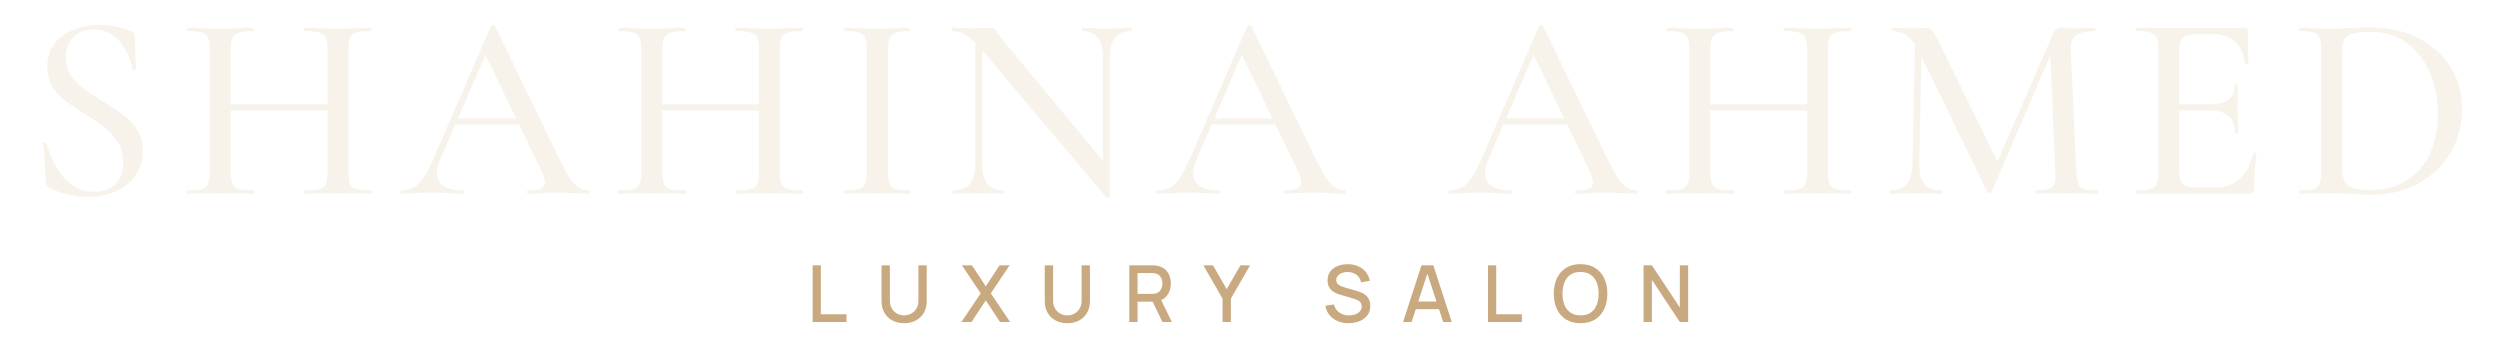
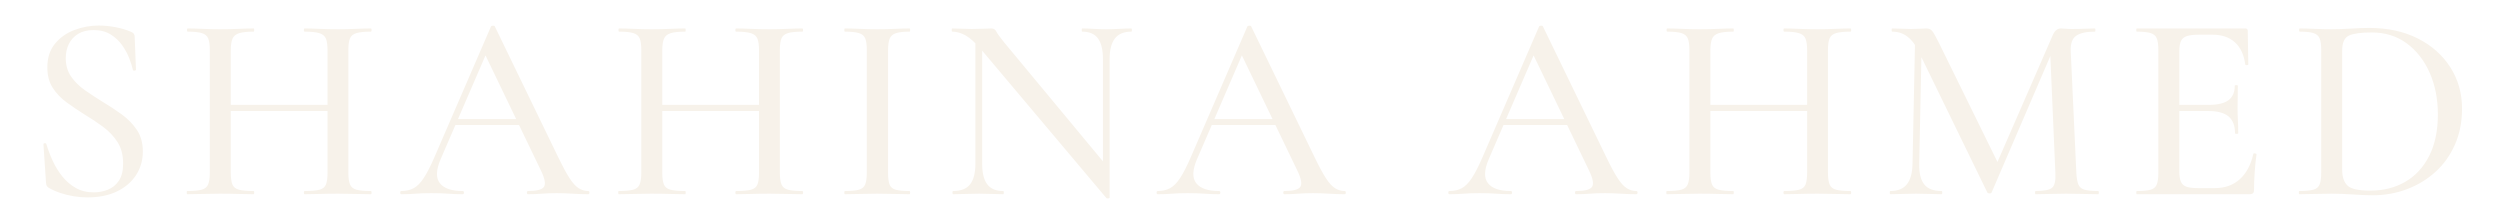
- <svg xmlns="http://www.w3.org/2000/svg" viewBox="0 0 603.3 84.0" width="603" height="84" role="img" aria-label="Shahina Ahmed Luxury Salon">
+ <svg xmlns="http://www.w3.org/2000/svg" viewBox="0 0 603.3 53.7" width="603" height="54" role="img" aria-label="Shahina Ahmed">
  <path fill="#F7F2EA" d="M15.869 13.872Q15.869 16.445 17.152 18.304Q18.435 20.163 20.486 21.6Q22.538 23.037 24.813 24.438Q27.21 25.869 29.4 27.459Q31.59 29.05 33.03 31.187Q34.47 33.325 34.47 36.397Q34.47 39.542 32.858 42.05Q31.245 44.557 28.264 46.014Q25.283 47.472 21.104 47.472Q19.466 47.472 17.773 47.194Q16.08 46.915 14.525 46.392Q12.97 45.869 11.709 45.123Q11.418 44.931 11.278 44.672Q11.139 44.413 11.104 43.907L10.49 34.752Q10.426 34.432 10.778 34.4Q11.13 34.368 11.194 34.624Q11.766 36.573 12.707 38.622Q13.648 40.672 15.018 42.387Q16.387 44.102 18.267 45.181Q20.147 46.259 22.627 46.259Q24.381 46.259 26.006 45.624Q27.632 44.989 28.672 43.469Q29.712 41.949 29.712 39.299Q29.712 36.221 28.35 34.112Q26.989 32.003 24.877 30.442Q22.765 28.88 20.426 27.478Q18.186 26.077 16.102 24.562Q14.019 23.046 12.722 21.03Q11.424 19.014 11.424 16.093Q11.424 12.65 13.246 10.413Q15.069 8.176 17.926 7.088Q20.784 6.0 23.808 6.0Q25.76 6.0 27.8 6.381Q29.84 6.762 31.536 7.478Q32.106 7.699 32.301 8.002Q32.496 8.304 32.496 8.653L32.813 16.618Q32.813 16.845 32.49 16.888Q32.166 16.931 32.074 16.704Q31.83 15.584 31.214 13.965Q30.598 12.346 29.499 10.778Q28.4 9.21 26.696 8.15Q24.992 7.091 22.573 7.091Q20.339 7.091 18.851 8.013Q17.363 8.934 16.616 10.446Q15.869 11.958 15.869 13.872Z M79.04 12.016Q79.04 10.16 78.668 9.2Q78.295 8.24 77.116 7.856Q75.937 7.472 73.517 7.472Q73.325 7.472 73.325 7.088Q73.325 6.704 73.517 6.704Q75.078 6.704 77.08 6.8Q79.082 6.896 81.603 6.896Q83.766 6.896 85.845 6.8Q87.923 6.704 89.482 6.704Q89.674 6.704 89.674 7.088Q89.674 7.472 89.482 7.472Q87.196 7.472 86.022 7.824Q84.849 8.176 84.458 9.104Q84.067 10.032 84.067 11.888V41.52Q84.067 43.376 84.458 44.336Q84.849 45.296 86.022 45.616Q87.196 45.936 89.482 45.936Q89.674 45.936 89.674 46.32Q89.674 46.704 89.482 46.704Q87.923 46.704 85.845 46.64Q83.766 46.576 81.603 46.576Q79.082 46.576 77.08 46.64Q75.078 46.704 73.517 46.704Q73.325 46.704 73.325 46.32Q73.325 45.936 73.517 45.936Q75.937 45.936 77.116 45.616Q78.295 45.296 78.668 44.336Q79.04 43.376 79.04 41.52ZM52.973 26.624V25.149H81.283V26.624ZM50.63 41.52V11.888Q50.63 10.032 50.24 9.104Q49.849 8.176 48.707 7.824Q47.564 7.472 45.28 7.472Q45.123 7.472 45.123 7.088Q45.123 6.704 45.28 6.704Q46.874 6.704 48.864 6.8Q50.855 6.896 53.014 6.896Q55.571 6.896 57.592 6.8Q59.613 6.704 61.216 6.704Q61.344 6.704 61.344 7.088Q61.344 7.472 61.216 7.472Q58.858 7.472 57.679 7.856Q56.5 8.24 56.096 9.2Q55.693 10.16 55.693 12.016V41.52Q55.693 43.376 56.077 44.336Q56.461 45.296 57.665 45.616Q58.869 45.936 61.216 45.936Q61.344 45.936 61.344 46.32Q61.344 46.704 61.216 46.704Q59.543 46.704 57.557 46.64Q55.571 46.576 53.014 46.576Q50.846 46.576 48.813 46.64Q46.781 46.704 45.187 46.704Q45.059 46.704 45.059 46.32Q45.059 45.936 45.187 45.936Q47.504 45.936 48.666 45.616Q49.827 45.296 50.229 44.336Q50.63 43.376 50.63 41.52Z M108.845 30.006 109.594 28.566H127.005L127.453 30.006ZM141.958 45.936Q142.243 45.936 142.243 46.32Q142.243 46.704 141.958 46.704Q140.109 46.704 138.134 46.576Q136.16 46.448 134.346 46.448Q132.275 46.448 130.763 46.576Q129.251 46.704 127.408 46.704Q127.152 46.704 127.152 46.32Q127.152 45.936 127.408 45.936Q130.56 45.936 131.258 44.933Q131.955 43.93 130.566 41.04L116.765 12.384L118.845 9.309L106.32 38.285Q104.662 42.16 106.15 44.048Q107.638 45.936 111.645 45.936Q111.965 45.936 111.965 46.32Q111.965 46.704 111.645 46.704Q109.725 46.704 108.125 46.576Q106.525 46.448 104.093 46.448Q101.738 46.448 100.304 46.576Q98.87 46.704 96.835 46.704Q96.579 46.704 96.579 46.32Q96.579 45.936 96.835 45.936Q98.563 45.936 99.829 45.253Q101.094 44.57 102.272 42.776Q103.45 40.982 104.874 37.68L118.48 6.237Q118.579 6.045 118.968 6.03Q119.357 6.016 119.421 6.237L134.787 37.936Q136.288 41.05 137.426 42.81Q138.563 44.57 139.643 45.253Q140.723 45.936 141.958 45.936Z M183.168 12.016Q183.168 10.16 182.796 9.2Q182.423 8.24 181.244 7.856Q180.065 7.472 177.645 7.472Q177.453 7.472 177.453 7.088Q177.453 6.704 177.645 6.704Q179.206 6.704 181.208 6.8Q183.21 6.896 185.731 6.896Q187.894 6.896 189.973 6.8Q192.051 6.704 193.61 6.704Q193.802 6.704 193.802 7.088Q193.802 7.472 193.61 7.472Q191.324 7.472 190.15 7.824Q188.977 8.176 188.586 9.104Q188.195 10.032 188.195 11.888V41.52Q188.195 43.376 188.586 44.336Q188.977 45.296 190.15 45.616Q191.324 45.936 193.61 45.936Q193.802 45.936 193.802 46.32Q193.802 46.704 193.61 46.704Q192.051 46.704 189.973 46.64Q187.894 46.576 185.731 46.576Q183.21 46.576 181.208 46.64Q179.206 46.704 177.645 46.704Q177.453 46.704 177.453 46.32Q177.453 45.936 177.645 45.936Q180.065 45.936 181.244 45.616Q182.423 45.296 182.796 44.336Q183.168 43.376 183.168 41.52ZM157.101 26.624V25.149H185.411V26.624ZM154.758 41.52V11.888Q154.758 10.032 154.368 9.104Q153.977 8.176 152.835 7.824Q151.692 7.472 149.408 7.472Q149.251 7.472 149.251 7.088Q149.251 6.704 149.408 6.704Q151.002 6.704 152.992 6.8Q154.983 6.896 157.142 6.896Q159.699 6.896 161.72 6.8Q163.741 6.704 165.344 6.704Q165.472 6.704 165.472 7.088Q165.472 7.472 165.344 7.472Q162.986 7.472 161.807 7.856Q160.628 8.24 160.224 9.2Q159.821 10.16 159.821 12.016V41.52Q159.821 43.376 160.205 44.336Q160.589 45.296 161.793 45.616Q162.997 45.936 165.344 45.936Q165.472 45.936 165.472 46.32Q165.472 46.704 165.344 46.704Q163.671 46.704 161.685 46.64Q159.699 46.576 157.142 46.576Q154.974 46.576 152.941 46.64Q150.909 46.704 149.315 46.704Q149.187 46.704 149.187 46.32Q149.187 45.936 149.315 45.936Q151.632 45.936 152.794 45.616Q153.955 45.296 154.357 44.336Q154.758 43.376 154.758 41.52Z M214.304 41.52Q214.304 43.376 214.659 44.336Q215.014 45.296 216.133 45.616Q217.251 45.936 219.482 45.936Q219.638 45.936 219.638 46.32Q219.638 46.704 219.482 46.704Q217.881 46.704 215.946 46.64Q214.012 46.576 211.677 46.576Q209.466 46.576 207.491 46.64Q205.515 46.704 203.907 46.704Q203.744 46.704 203.744 46.32Q203.744 45.936 203.919 45.936Q206.132 45.936 207.268 45.616Q208.403 45.296 208.79 44.336Q209.178 43.376 209.178 41.52V11.888Q209.178 10.032 208.797 9.104Q208.416 8.176 207.274 7.824Q206.132 7.472 203.907 7.472Q203.744 7.472 203.744 7.088Q203.744 6.704 203.907 6.704Q205.515 6.704 207.491 6.8Q209.466 6.896 211.677 6.896Q214.012 6.896 215.979 6.8Q217.947 6.704 219.482 6.704Q219.638 6.704 219.638 7.088Q219.638 7.472 219.482 7.472Q217.271 7.472 216.166 7.856Q215.06 8.24 214.682 9.2Q214.304 10.16 214.304 12.016Z M235.379 39.386V8.176L237.018 8.304V39.386Q237.018 42.707 238.25 44.322Q239.482 45.936 242.083 45.936Q242.246 45.936 242.246 46.32Q242.246 46.704 242.083 46.704Q240.781 46.704 239.382 46.64Q237.984 46.576 236.298 46.576Q234.589 46.576 232.994 46.64Q231.398 46.704 230.003 46.704Q229.846 46.704 229.846 46.32Q229.846 45.936 230.003 45.936Q232.819 45.936 234.099 44.322Q235.379 42.707 235.379 39.386ZM267.773 47.523Q267.773 47.68 267.467 47.712Q267.162 47.744 267.034 47.68L236.925 11.952Q234.691 9.328 233.038 8.4Q231.386 7.472 229.821 7.472Q229.658 7.472 229.658 7.088Q229.658 6.704 229.821 6.704Q230.995 6.704 232.234 6.768Q233.472 6.832 234.483 6.832Q236.013 6.832 237.288 6.768Q238.563 6.704 239.235 6.704Q240.067 6.704 240.43 7.44Q240.794 8.176 242.294 10.032L267.261 40.096ZM267.773 14.086V47.523L266.163 45.568V14.086Q266.163 10.765 264.966 9.118Q263.77 7.472 261.168 7.472Q261.04 7.472 261.04 7.088Q261.04 6.704 261.168 6.704Q262.506 6.704 263.904 6.8Q265.302 6.896 266.989 6.896Q268.576 6.896 270.134 6.8Q271.693 6.704 272.995 6.704Q273.158 6.704 273.158 7.088Q273.158 7.472 272.995 7.472Q270.33 7.472 269.051 9.118Q267.773 10.765 267.773 14.086Z M291.373 30.006 292.122 28.566H309.533L309.981 30.006ZM324.486 45.936Q324.771 45.936 324.771 46.32Q324.771 46.704 324.486 46.704Q322.637 46.704 320.662 46.576Q318.688 46.448 316.874 46.448Q314.803 46.448 313.291 46.576Q311.779 46.704 309.936 46.704Q309.68 46.704 309.68 46.32Q309.68 45.936 309.936 45.936Q313.088 45.936 313.786 44.933Q314.483 43.93 313.094 41.04L299.293 12.384L301.373 9.309L288.848 38.285Q287.19 42.16 288.678 44.048Q290.166 45.936 294.173 45.936Q294.493 45.936 294.493 46.32Q294.493 46.704 294.173 46.704Q292.253 46.704 290.653 46.576Q289.053 46.448 286.621 46.448Q284.266 46.448 282.832 46.576Q281.398 46.704 279.363 46.704Q279.107 46.704 279.107 46.32Q279.107 45.936 279.363 45.936Q281.091 45.936 282.357 45.253Q283.622 44.57 284.8 42.776Q285.978 40.982 287.402 37.68L301.008 6.237Q301.107 6.045 301.496 6.03Q301.885 6.016 301.949 6.237L317.315 37.936Q318.816 41.05 319.954 42.81Q321.091 44.57 322.171 45.253Q323.251 45.936 324.486 45.936Z M361.773 30.006 362.522 28.566H379.933L380.381 30.006ZM394.886 45.936Q395.171 45.936 395.171 46.32Q395.171 46.704 394.886 46.704Q393.037 46.704 391.062 46.576Q389.088 46.448 387.274 46.448Q385.203 46.448 383.691 46.576Q382.179 46.704 380.336 46.704Q380.08 46.704 380.08 46.32Q380.08 45.936 380.336 45.936Q383.488 45.936 384.186 44.933Q384.883 43.93 383.494 41.04L369.693 12.384L371.773 9.309L359.248 38.285Q357.59 42.16 359.078 44.048Q360.566 45.936 364.573 45.936Q364.893 45.936 364.893 46.32Q364.893 46.704 364.573 46.704Q362.653 46.704 361.053 46.576Q359.453 46.448 357.021 46.448Q354.666 46.448 353.232 46.576Q351.798 46.704 349.763 46.704Q349.507 46.704 349.507 46.32Q349.507 45.936 349.763 45.936Q351.491 45.936 352.757 45.253Q354.022 44.57 355.2 42.776Q356.378 40.982 357.802 37.68L371.408 6.237Q371.507 6.045 371.896 6.03Q372.285 6.016 372.349 6.237L387.715 37.936Q389.216 41.05 390.354 42.81Q391.491 44.57 392.571 45.253Q393.651 45.936 394.886 45.936Z M436.096 12.016Q436.096 10.16 435.724 9.2Q435.351 8.24 434.172 7.856Q432.993 7.472 430.573 7.472Q430.381 7.472 430.381 7.088Q430.381 6.704 430.573 6.704Q432.134 6.704 434.136 6.8Q436.138 6.896 438.659 6.896Q440.822 6.896 442.901 6.8Q444.979 6.704 446.538 6.704Q446.73 6.704 446.73 7.088Q446.73 7.472 446.538 7.472Q444.252 7.472 443.078 7.824Q441.905 8.176 441.514 9.104Q441.123 10.032 441.123 11.888V41.52Q441.123 43.376 441.514 44.336Q441.905 45.296 443.078 45.616Q444.252 45.936 446.538 45.936Q446.73 45.936 446.73 46.32Q446.73 46.704 446.538 46.704Q444.979 46.704 442.901 46.64Q440.822 46.576 438.659 46.576Q436.138 46.576 434.136 46.64Q432.134 46.704 430.573 46.704Q430.381 46.704 430.381 46.32Q430.381 45.936 430.573 45.936Q432.993 45.936 434.172 45.616Q435.351 45.296 435.724 44.336Q436.096 43.376 436.096 41.52ZM410.029 26.624V25.149H438.339V26.624ZM407.686 41.52V11.888Q407.686 10.032 407.296 9.104Q406.905 8.176 405.763 7.824Q404.62 7.472 402.336 7.472Q402.179 7.472 402.179 7.088Q402.179 6.704 402.336 6.704Q403.93 6.704 405.92 6.8Q407.911 6.896 410.07 6.896Q412.627 6.896 414.648 6.8Q416.669 6.704 418.272 6.704Q418.4 6.704 418.4 7.088Q418.4 7.472 418.272 7.472Q415.914 7.472 414.735 7.856Q413.556 8.24 413.152 9.2Q412.749 10.16 412.749 12.016V41.52Q412.749 43.376 413.133 44.336Q413.517 45.296 414.721 45.616Q415.925 45.936 418.272 45.936Q418.4 45.936 418.4 46.32Q418.4 46.704 418.272 46.704Q416.599 46.704 414.613 46.64Q412.627 46.576 410.07 46.576Q407.902 46.576 405.869 46.64Q403.837 46.704 402.243 46.704Q402.115 46.704 402.115 46.32Q402.115 45.936 402.243 45.936Q404.56 45.936 405.722 45.616Q406.883 45.296 407.285 44.336Q407.686 43.376 407.686 41.52Z M461.53 39.386 462.17 8.176 463.779 8.304 463.146 39.386Q463.082 42.707 464.346 44.322Q465.61 45.936 468.55 45.936Q468.707 45.936 468.707 46.32Q468.707 46.704 468.55 46.704Q467.142 46.704 465.653 46.64Q464.163 46.576 462.342 46.576Q460.576 46.576 459.053 46.64Q457.53 46.704 456.192 46.704Q456.035 46.704 456.035 46.32Q456.035 45.936 456.192 45.936Q458.851 45.936 460.158 44.322Q461.466 42.707 461.53 39.386ZM506.333 45.936Q506.496 45.936 506.496 46.32Q506.496 46.704 506.333 46.704Q504.739 46.704 502.75 46.64Q500.762 46.576 498.563 46.576Q496.406 46.576 494.57 46.64Q492.733 46.704 491.245 46.704Q491.088 46.704 491.088 46.32Q491.088 45.936 491.245 45.936Q494.358 45.936 495.258 45.104Q496.157 44.272 496 41.52L494.704 11.379L497.194 7.773L480.627 46.256Q480.563 46.512 480.13 46.512Q479.696 46.512 479.568 46.256L462.886 12.016Q460.666 7.472 456.64 7.472Q456.483 7.472 456.483 7.088Q456.483 6.704 456.64 6.704Q457.773 6.704 459.034 6.768Q460.294 6.832 461.142 6.832Q462.384 6.832 463.368 6.768Q464.352 6.704 464.88 6.704Q465.776 6.704 466.274 7.309Q466.771 7.914 467.824 10.032L482.336 39.552L479.981 43.622L495.379 8.304Q495.728 7.514 496.214 7.109Q496.701 6.704 497.299 6.704Q497.763 6.704 498.432 6.768Q499.101 6.832 499.99 6.832Q501.827 6.832 503.038 6.768Q504.25 6.704 505.517 6.704Q505.674 6.704 505.674 7.088Q505.674 7.472 505.517 7.472Q502.467 7.472 501.038 8.459Q499.61 9.446 499.702 12.077L501.062 41.52Q501.155 43.376 501.542 44.336Q501.93 45.296 503.03 45.616Q504.131 45.936 506.333 45.936Z M542.941 46.704H515.674Q515.517 46.704 515.517 46.32Q515.517 45.936 515.674 45.936Q517.904 45.936 519.005 45.616Q520.106 45.296 520.478 44.336Q520.851 43.376 520.851 41.52V11.888Q520.851 10.032 520.478 9.104Q520.106 8.176 519.005 7.824Q517.904 7.472 515.674 7.472Q515.517 7.472 515.517 7.088Q515.517 6.704 515.674 6.704H541.824Q542.429 6.704 542.429 7.28L542.557 15.37Q542.557 15.533 542.219 15.562Q541.882 15.59 541.824 15.398Q541.363 11.869 539.318 10.038Q537.274 8.208 533.939 8.208H530.646Q528.768 8.208 527.742 8.542Q526.717 8.877 526.315 9.733Q525.914 10.589 525.914 12.128V41.264Q525.914 42.797 526.286 43.664Q526.659 44.531 527.598 44.88Q528.538 45.229 530.301 45.229H534.49Q538.144 45.229 540.518 43.075Q542.893 40.922 543.773 36.986Q543.802 36.794 544.171 36.854Q544.541 36.915 544.541 37.078Q544.285 38.829 544.11 41.251Q543.936 43.674 543.936 45.744Q543.936 46.704 542.941 46.704ZM539.357 32.01Q539.357 29.245 537.795 27.934Q536.234 26.624 532.816 26.624H523.507V25.149H532.95Q536.269 25.149 537.781 24.013Q539.293 22.877 539.293 20.531Q539.293 20.374 539.662 20.374Q540.032 20.374 540.032 20.531Q540.032 22.502 540 23.598Q539.968 24.694 539.968 25.904Q539.968 27.398 540.046 28.846Q540.125 30.294 540.125 32.01Q540.125 32.138 539.741 32.138Q539.357 32.138 539.357 32.01Z M572.595 46.96Q570.688 46.96 567.862 46.768Q565.037 46.576 562.661 46.576Q560.49 46.576 558.487 46.64Q556.485 46.704 554.883 46.704Q554.755 46.704 554.755 46.32Q554.755 45.936 554.883 45.936Q557.108 45.936 558.25 45.616Q559.392 45.296 559.773 44.336Q560.154 43.376 560.154 41.52V11.888Q560.154 10.032 559.775 9.104Q559.397 8.176 558.292 7.824Q557.187 7.472 554.976 7.472Q554.819 7.472 554.819 7.088Q554.819 6.704 554.976 6.704Q556.57 6.704 558.53 6.8Q560.49 6.896 562.667 6.896Q564.845 6.896 567.372 6.736Q569.899 6.576 571.699 6.576Q578.461 6.576 583.498 9.136Q588.534 11.696 591.336 16.112Q594.138 20.528 594.138 26.032Q594.138 30.832 592.437 34.704Q590.736 38.576 587.744 41.296Q584.752 44.016 580.847 45.488Q576.941 46.96 572.595 46.96ZM571.955 45.84Q576.741 45.84 580.415 43.725Q584.09 41.61 586.198 37.484Q588.307 33.358 588.307 27.437Q588.307 21.894 586.344 17.426Q584.381 12.957 580.809 10.312Q577.237 7.667 572.304 7.667Q568.478 7.667 566.847 8.422Q565.216 9.177 565.216 12.016V40.816Q565.216 43.395 566.495 44.618Q567.774 45.84 571.955 45.84Z" />
-   <path fill="#C9A97F" d="M196.098 77.688V64.008H198.087V75.813H204.281V77.688Z M218.186 77.973Q216.577 77.973 215.348 77.314Q214.12 76.655 213.426 75.46Q212.733 74.265 212.733 72.653V64.02L214.747 64.008V72.551Q214.747 73.422 215.041 74.086Q215.336 74.749 215.83 75.197Q216.324 75.645 216.938 75.872Q217.552 76.098 218.186 76.098Q218.832 76.098 219.446 75.868Q220.06 75.639 220.551 75.191Q221.042 74.743 221.333 74.079Q221.625 73.416 221.625 72.551V64.008H223.639V72.653Q223.639 74.261 222.945 75.457Q222.252 76.652 221.023 77.312Q219.794 77.973 218.186 77.973Z M231.999 77.688 236.666 70.765 232.125 64.008H234.557L237.889 69.081L241.201 64.008H243.646L239.105 70.765L243.76 77.688H241.328L237.889 72.456L234.443 77.688Z M257.573 77.973Q255.964 77.973 254.735 77.314Q253.507 76.655 252.813 75.46Q252.12 74.265 252.12 72.653V64.02L254.134 64.008V72.551Q254.134 73.422 254.428 74.086Q254.723 74.749 255.217 75.197Q255.711 75.645 256.325 75.872Q256.939 76.098 257.573 76.098Q258.219 76.098 258.833 75.868Q259.447 75.639 259.938 75.191Q260.429 74.743 260.72 74.079Q261.012 73.416 261.012 72.551V64.008H263.026V72.653Q263.026 74.261 262.332 75.457Q261.639 76.652 260.41 77.312Q259.181 77.973 257.573 77.973Z M272.526 77.688V64.008H278.055Q278.254 64.008 278.549 64.022Q278.843 64.036 279.106 64.084Q280.252 64.261 281.017 64.861Q281.782 65.461 282.16 66.372Q282.539 67.282 282.539 68.39Q282.539 70.024 281.703 71.206Q280.867 72.387 279.195 72.678L278.384 72.773H274.514V77.688ZM280.525 77.688 277.827 72.121 279.828 71.608 282.792 77.688ZM274.514 70.898H277.979Q278.166 70.898 278.398 70.879Q278.631 70.86 278.84 70.81Q279.451 70.664 279.82 70.281Q280.189 69.898 280.354 69.396Q280.518 68.894 280.518 68.39Q280.518 67.887 280.354 67.385Q280.189 66.883 279.82 66.5Q279.451 66.117 278.84 65.971Q278.631 65.917 278.398 65.9Q278.166 65.882 277.979 65.882H274.514Z M295.025 77.688V72.038L290.395 64.008H292.713L296.032 69.758L299.344 64.008H301.662L297.039 72.038V77.688Z M325.431 77.973Q323.956 77.973 322.773 77.464Q321.59 76.956 320.825 76.012Q320.061 75.069 319.839 73.767L321.904 73.451Q322.217 74.705 323.215 75.401Q324.212 76.098 325.545 76.098Q326.369 76.098 327.065 75.838Q327.762 75.579 328.183 75.089Q328.604 74.6 328.604 73.913Q328.604 73.543 328.478 73.258Q328.351 72.973 328.125 72.762Q327.898 72.551 327.581 72.393Q327.265 72.235 326.888 72.121L323.379 71.082Q322.866 70.933 322.336 70.689Q321.805 70.446 321.362 70.053Q320.919 69.66 320.645 69.074Q320.371 68.489 320.371 67.656Q320.371 66.389 321.022 65.51Q321.672 64.632 322.781 64.18Q323.889 63.729 325.267 63.735Q326.657 63.748 327.752 64.223Q328.848 64.698 329.575 65.589Q330.302 66.481 330.58 67.738L328.452 68.105Q328.307 67.33 327.844 66.774Q327.382 66.218 326.704 65.92Q326.027 65.623 325.241 65.61Q324.478 65.597 323.85 65.844Q323.221 66.091 322.844 66.535Q322.467 66.978 322.467 67.561Q322.467 68.131 322.798 68.481Q323.129 68.83 323.62 69.035Q324.111 69.239 324.595 69.372L327.122 70.088Q327.597 70.217 328.202 70.441Q328.807 70.664 329.372 71.066Q329.937 71.468 330.306 72.125Q330.675 72.782 330.675 73.786Q330.675 74.815 330.257 75.601Q329.839 76.386 329.111 76.912Q328.383 77.438 327.436 77.705Q326.489 77.973 325.431 77.973Z M338.589 77.688 343.035 64.008H345.891L350.337 77.688H348.279L344.181 65.205H344.7L340.647 77.688ZM340.894 74.603V72.741H348.038V74.603Z M359.08 77.688V64.008H361.069V75.813H367.263V77.688Z M381.421 77.973Q379.372 77.973 377.927 77.073Q376.481 76.174 375.718 74.569Q374.955 72.963 374.955 70.848Q374.955 68.732 375.718 67.127Q376.481 65.521 377.927 64.622Q379.372 63.723 381.421 63.723Q383.47 63.723 384.916 64.622Q386.361 65.521 387.124 67.127Q387.887 68.732 387.887 70.848Q387.887 72.963 387.124 74.569Q386.361 76.174 384.916 77.073Q383.47 77.973 381.421 77.973ZM381.421 76.085Q382.875 76.098 383.842 75.441Q384.809 74.784 385.294 73.599Q385.778 72.415 385.778 70.848Q385.778 69.28 385.294 68.107Q384.809 66.934 383.842 66.278Q382.875 65.623 381.421 65.61Q379.968 65.597 379.003 66.253Q378.039 66.908 377.555 68.094Q377.07 69.28 377.064 70.848Q377.057 72.415 377.542 73.587Q378.026 74.758 378.997 75.416Q379.968 76.073 381.421 76.085Z M396.624 77.688V64.008H398.638L405.377 74.173V64.008H407.391V77.688H405.377L398.638 67.516V77.688Z" />
</svg>
